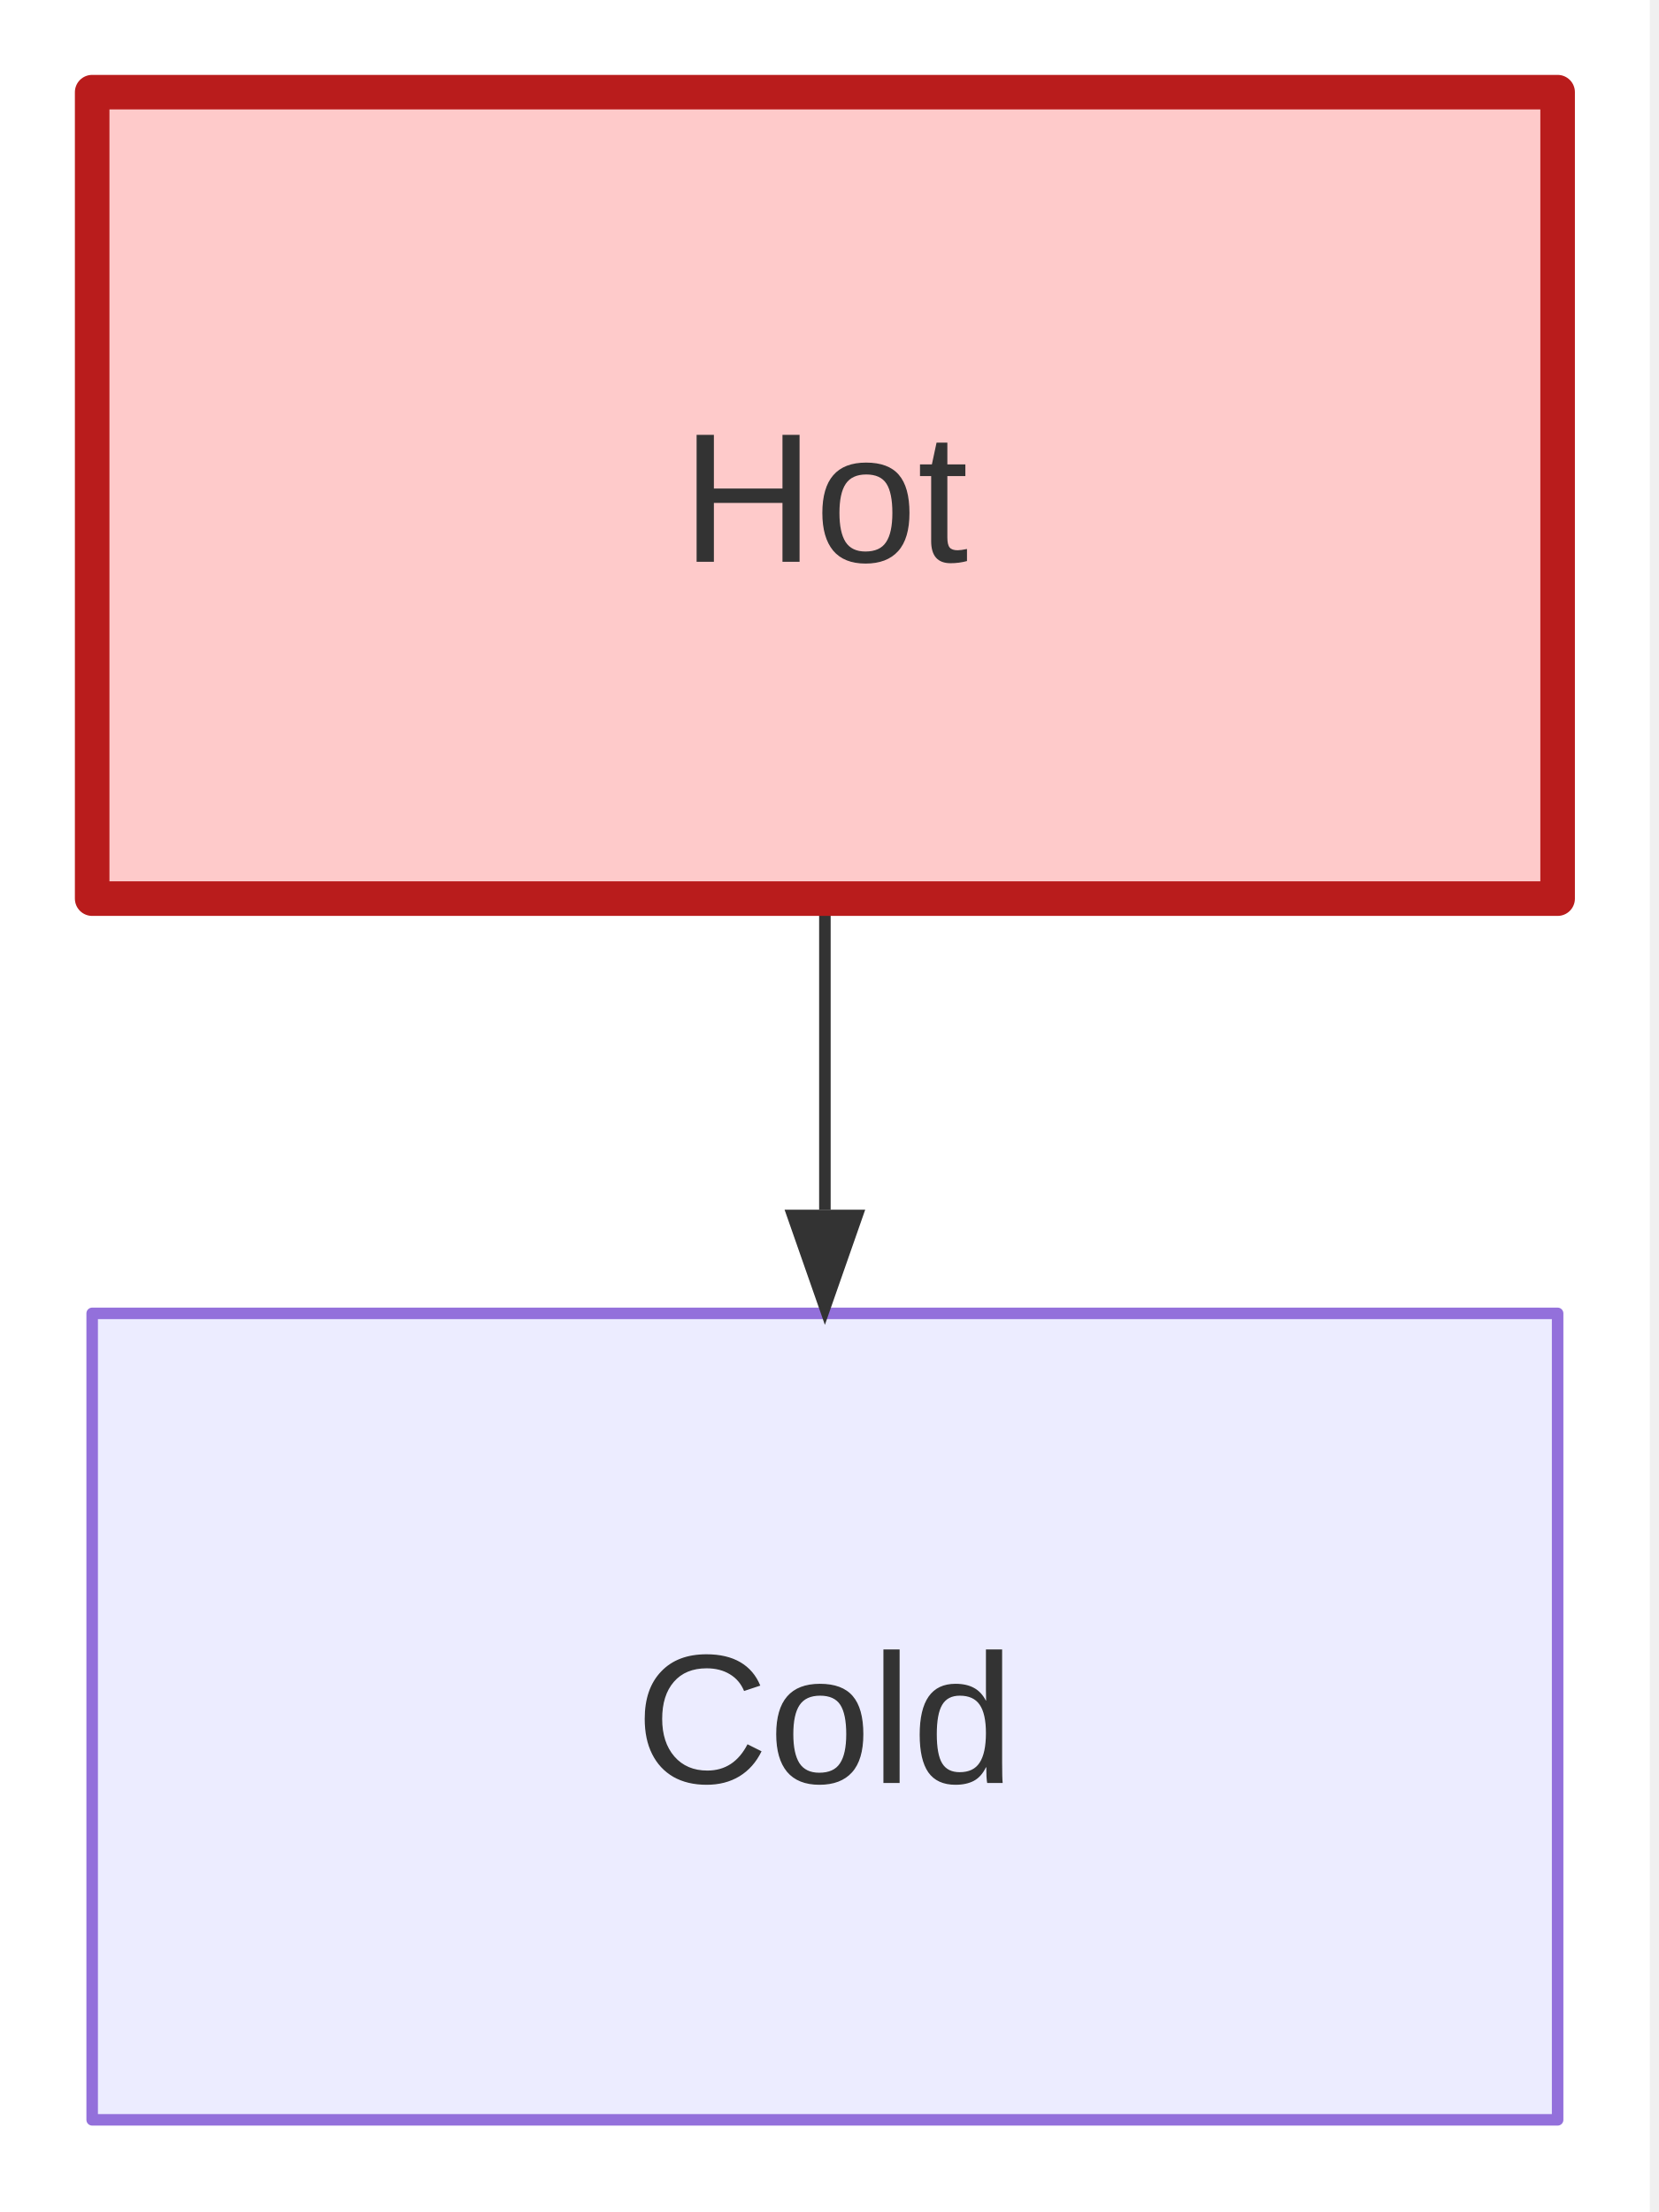
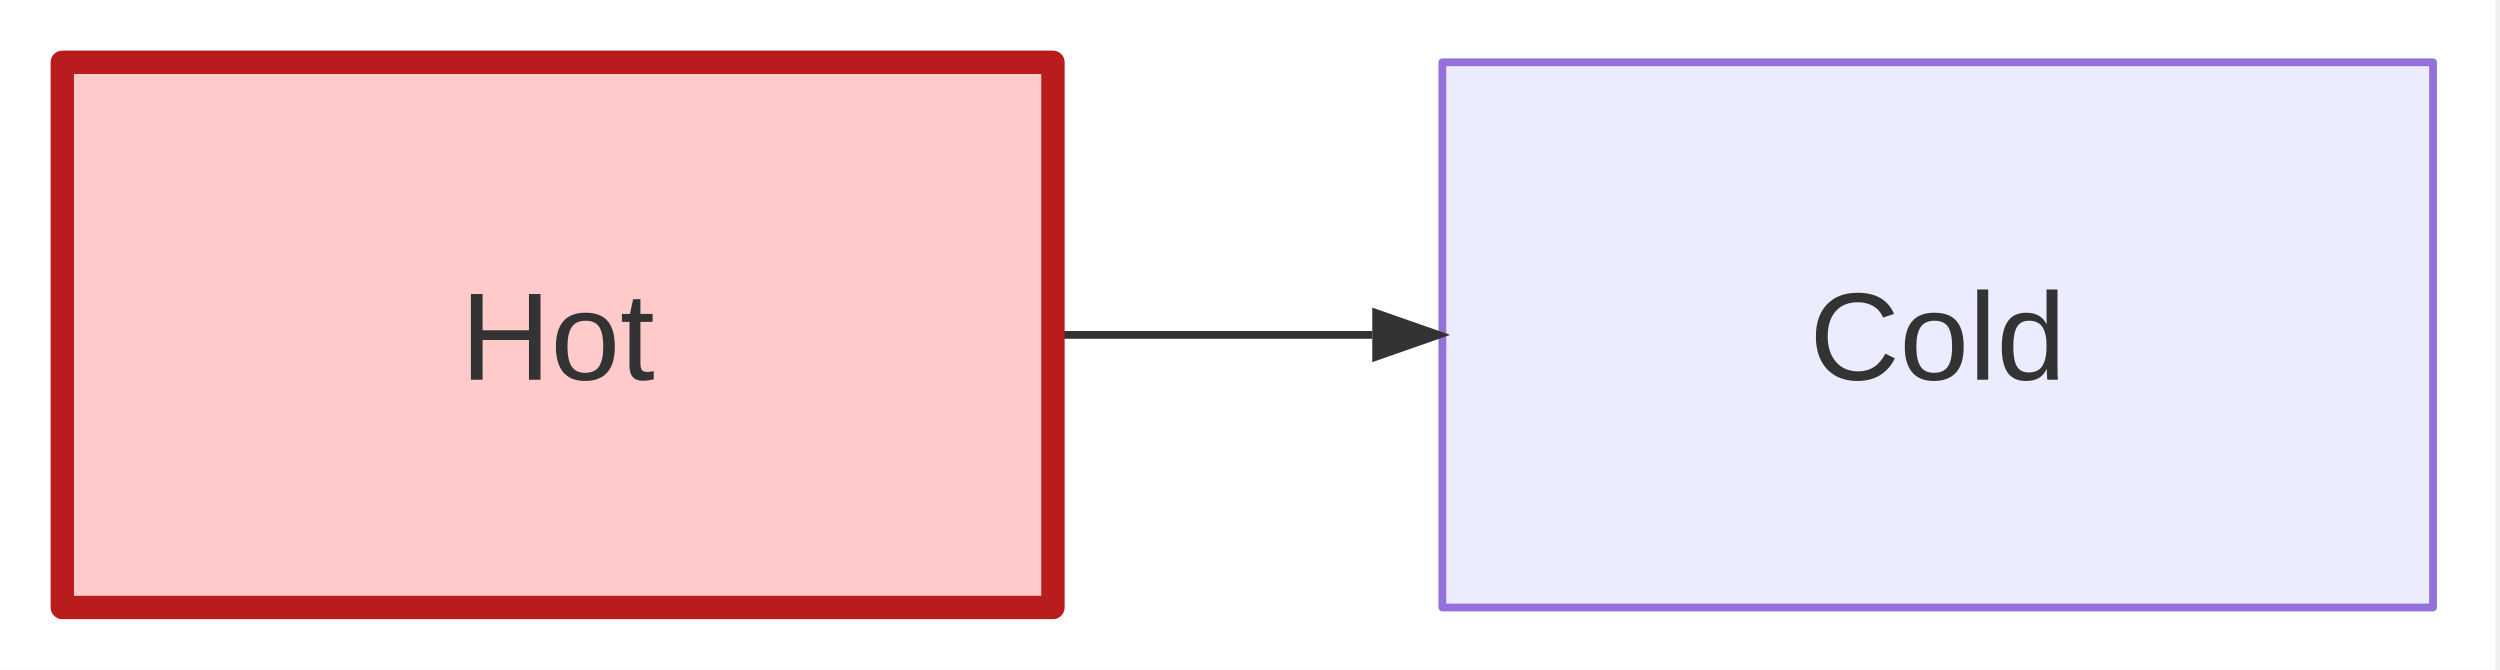
- <svg xmlns="http://www.w3.org/2000/svg" width="144" height="192" viewBox="0 0 144 192">
-   <rect x="0" y="0" width="143.2" height="192" fill="white" />
-   <line x1="71.6" y1="78" x2="71.6" y2="105" stroke="#333333" stroke-width="1" stroke-linecap="butt" data-edge-source="Hot" data-edge-target="Cold" />
+ <svg xmlns="http://www.w3.org/2000/svg" width="321" height="86" viewBox="0 0 321 86">
+   <rect x="0" y="0" width="320.4" height="86" fill="white" />
+   <line x1="135.2" y1="43" x2="176.2" y2="43" stroke="#333333" stroke-width="1" stroke-linecap="butt" data-edge-source="Hot" data-edge-target="Cold" />
+   <path d="M185.2,8 H312.4 V78 H185.2 Z" fill="#ECECFF" stroke="#9370DB" stroke-width="1" stroke-linejoin="round" stroke-linecap="round" />
  <path d="M8,8 H135.2 V78 H8 Z" fill="#fecaca" stroke="#b91c1c" stroke-width="3" stroke-linejoin="round" stroke-linecap="round" />
-   <path d="M8,114 H135.2 V184 H8 Z" fill="#ECECFF" stroke="#9370DB" stroke-width="1" stroke-linejoin="round" stroke-linecap="round" />
-   <polygon points="71.6,115 68.1,105 75.1,105" fill="#333333" stroke="none" />
+   <polygon points="186.2,43 176.2,46.5 176.2,39.5" fill="#333333" stroke="none" />
+   <text x="248.8" y="48.76" text-anchor="middle" fill="#333" font-family="&quot;trebuchet ms&quot;, verdana, arial, sans-serif" font-size="16" font-weight="normal">Cold</text>
  <text x="71.6" y="48.76" text-anchor="middle" fill="#333" font-family="&quot;trebuchet ms&quot;, verdana, arial, sans-serif" font-size="16" font-weight="normal">Hot</text>
-   <text x="71.6" y="154.76" text-anchor="middle" fill="#333" font-family="&quot;trebuchet ms&quot;, verdana, arial, sans-serif" font-size="16" font-weight="normal">Cold</text>
</svg>
